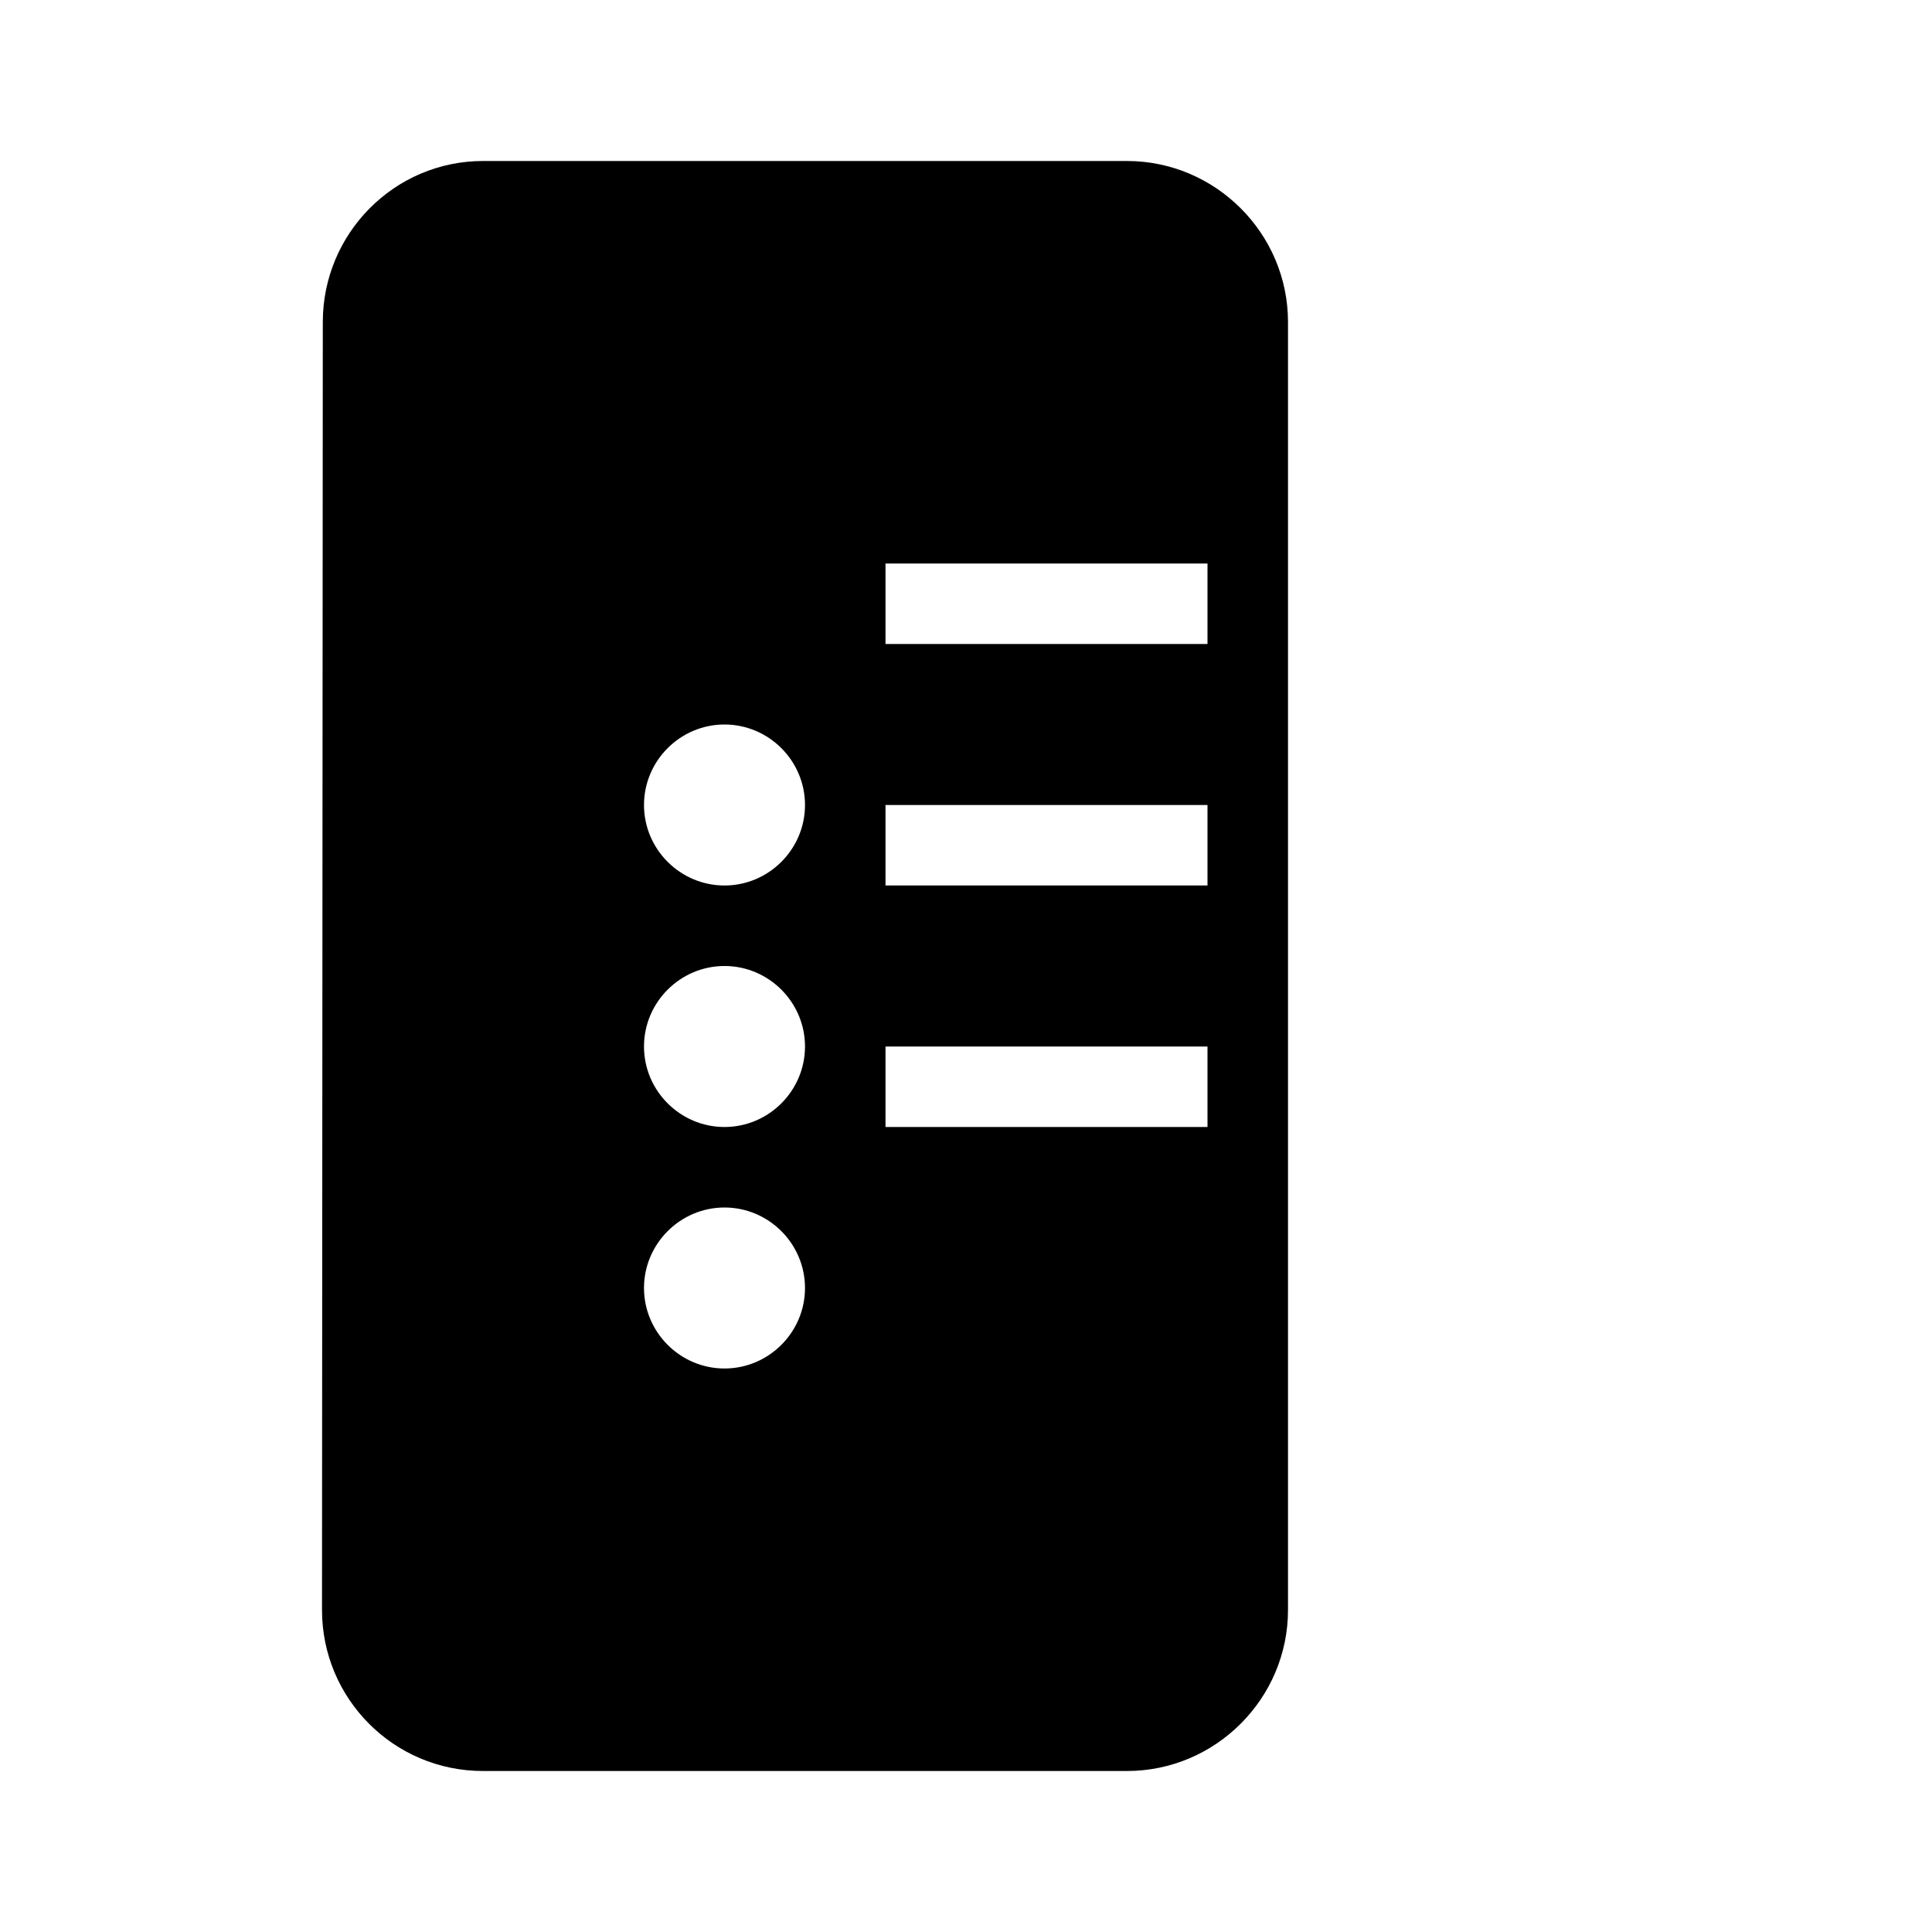
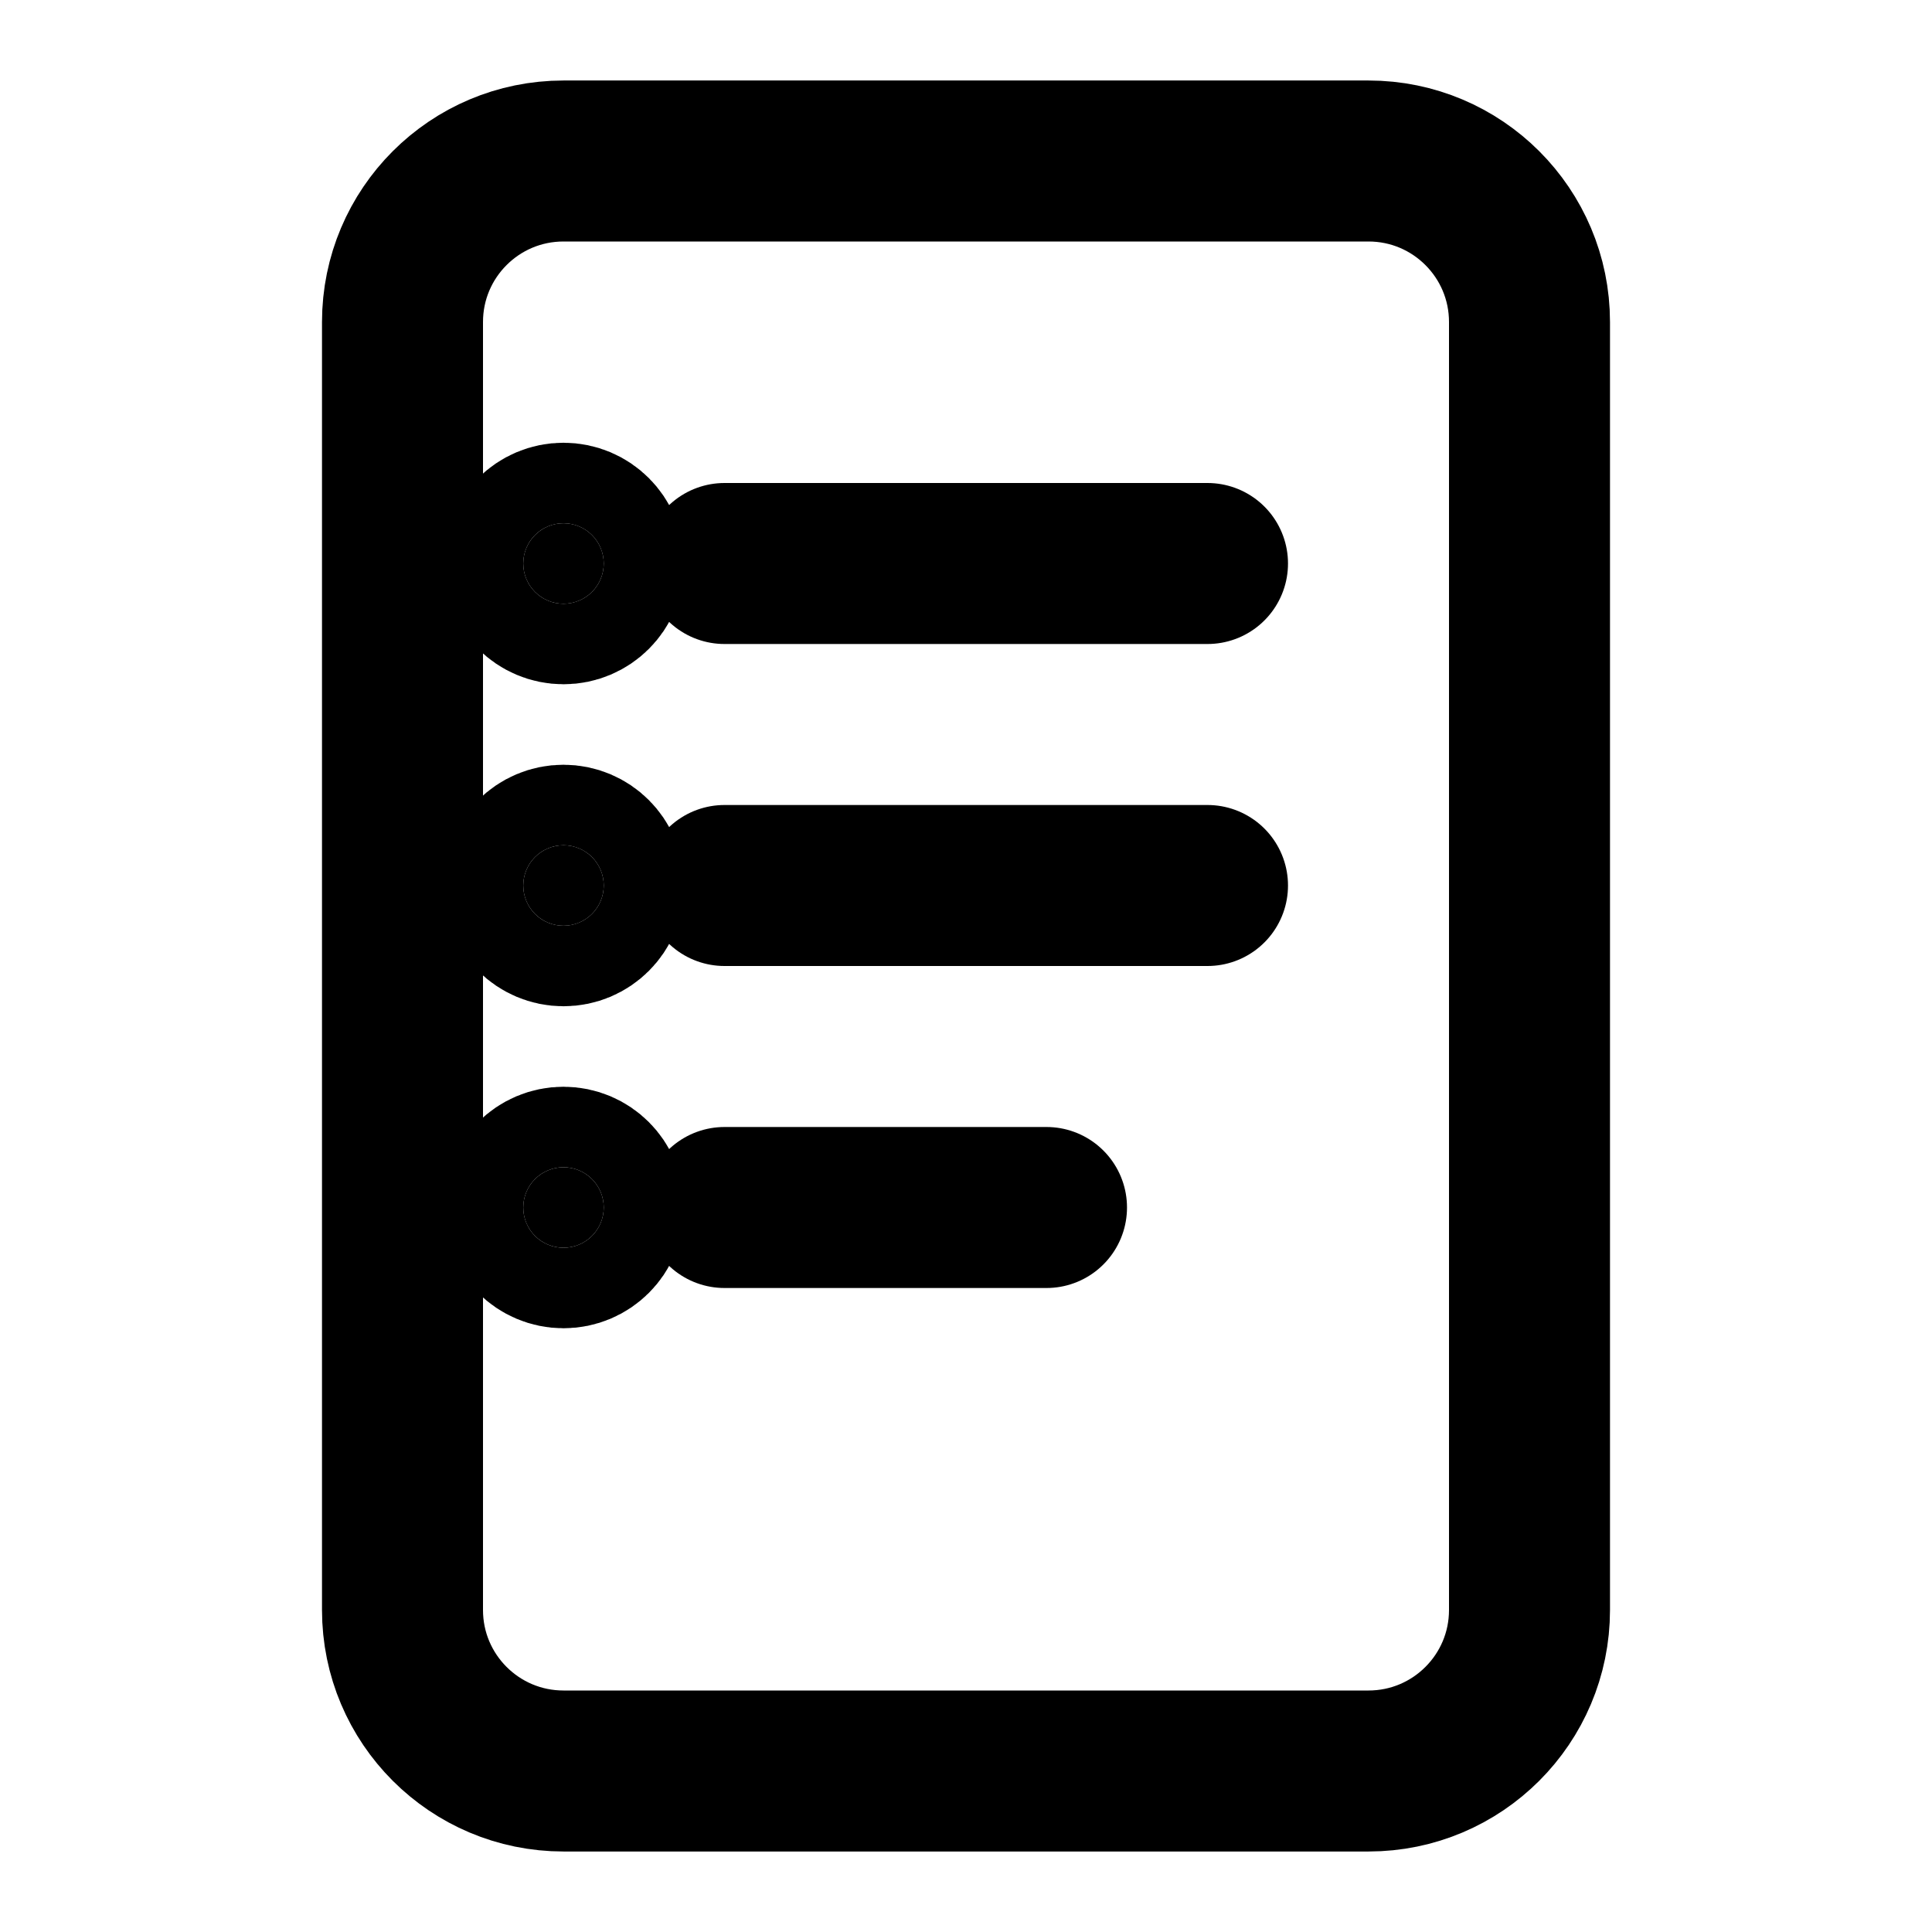
- <svg xmlns="http://www.w3.org/2000/svg" viewBox="0 0 24 24" fill="currentColor">
-   <path d="M14 2H6c-1.1 0-1.99.9-1.99 2L4 20c0 1.1.89 2 2 2h8c1.1 0 2-.9 2-2V4c0-1.1-.9-2-2-2zm-5 9c-.55 0-1-.45-1-1s.45-1 1-1 1 .45 1 1-.45 1-1 1zm0 3c-.55 0-1-.45-1-1s.45-1 1-1 1 .45 1 1-.45 1-1 1zm0 3c-.55 0-1-.45-1-1s.45-1 1-1 1 .45 1 1-.45 1-1 1zm6-9h-4V7h4v1zm0 3h-4v-1h4v1zm0 3h-4v-1h4v1z" />
+ <svg xmlns="http://www.w3.org/2000/svg" viewBox="0 0 24 24" fill="none" stroke="currentColor" stroke-width="2" stroke-linecap="round" stroke-linejoin="round">
+   <rect x="5" y="2" width="14" height="20" rx="2" />
+   <path d="M9 7h6M9 11h6M9 15h4" />
+   <circle cx="7" cy="7" r="0.5" fill="currentColor" />
+   <circle cx="7" cy="11" r="0.5" fill="currentColor" />
+   <circle cx="7" cy="15" r="0.5" fill="currentColor" />
</svg>
